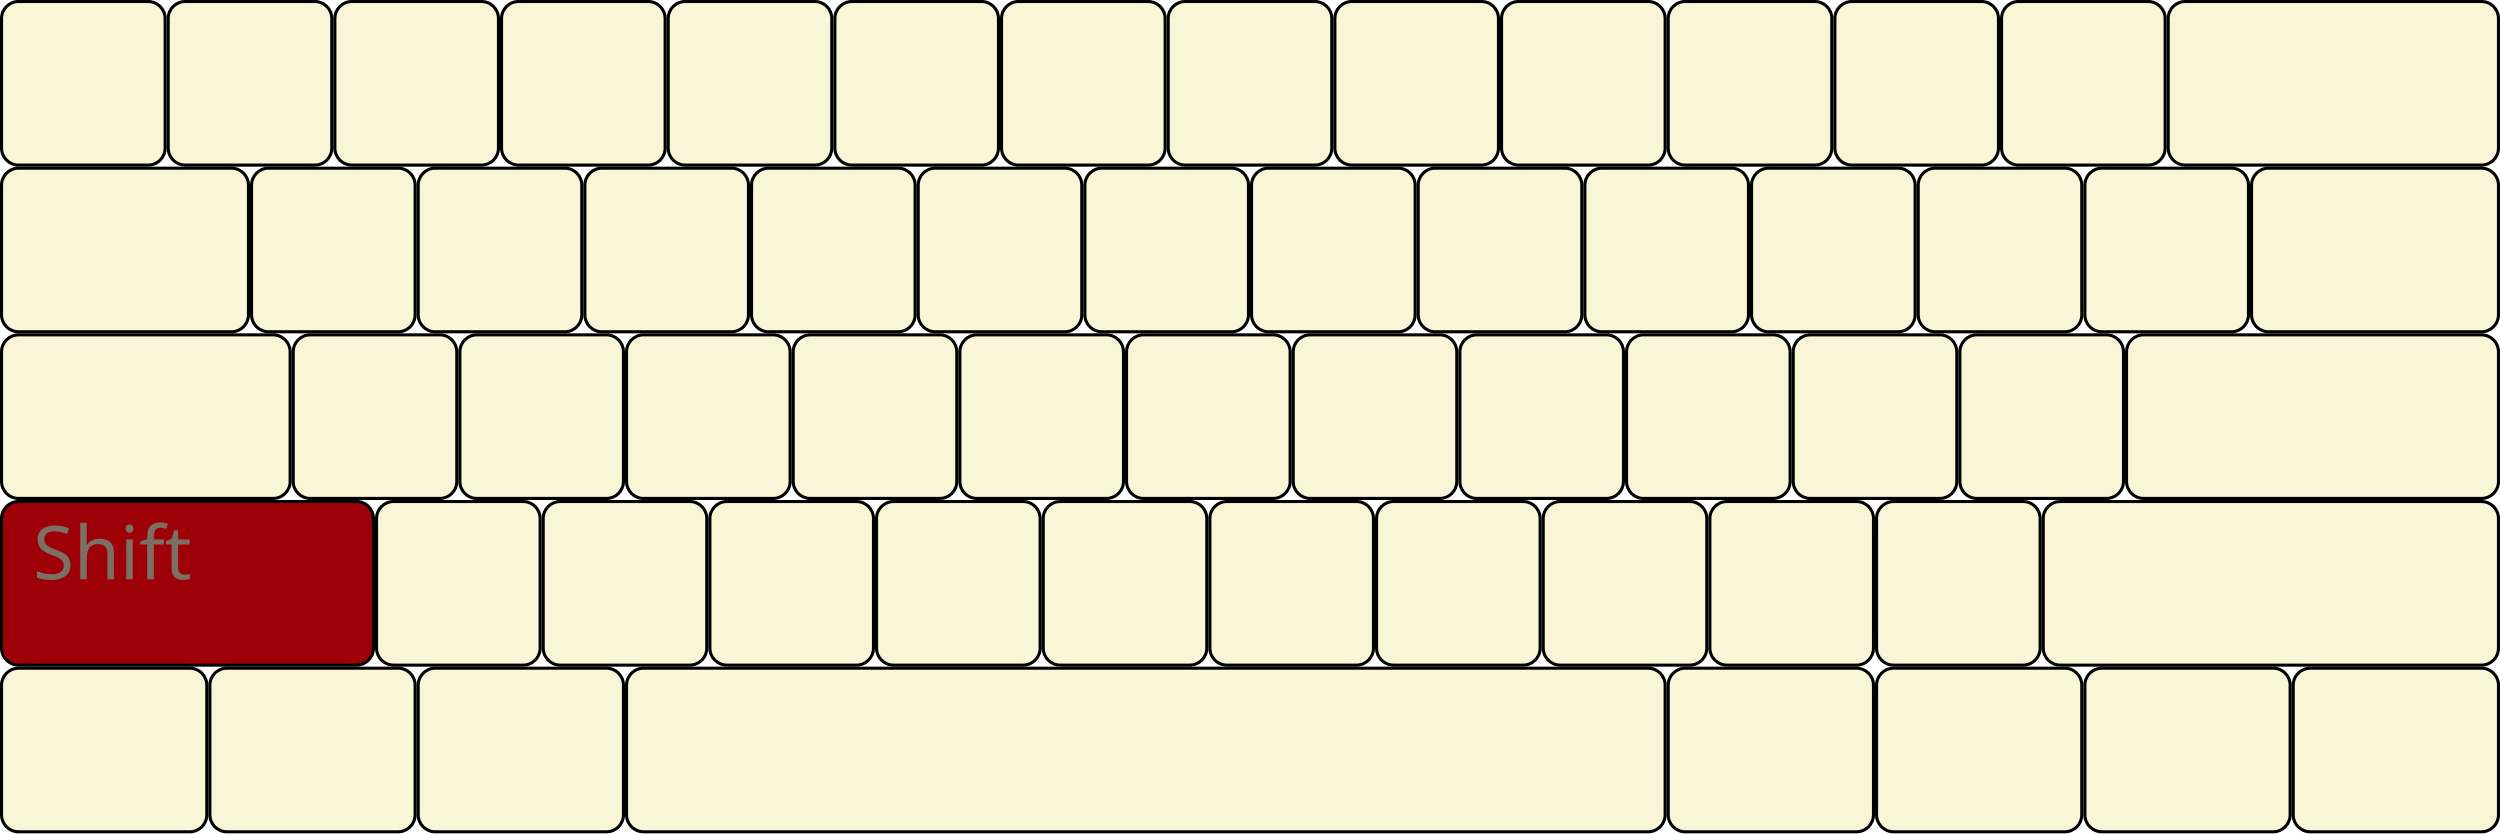
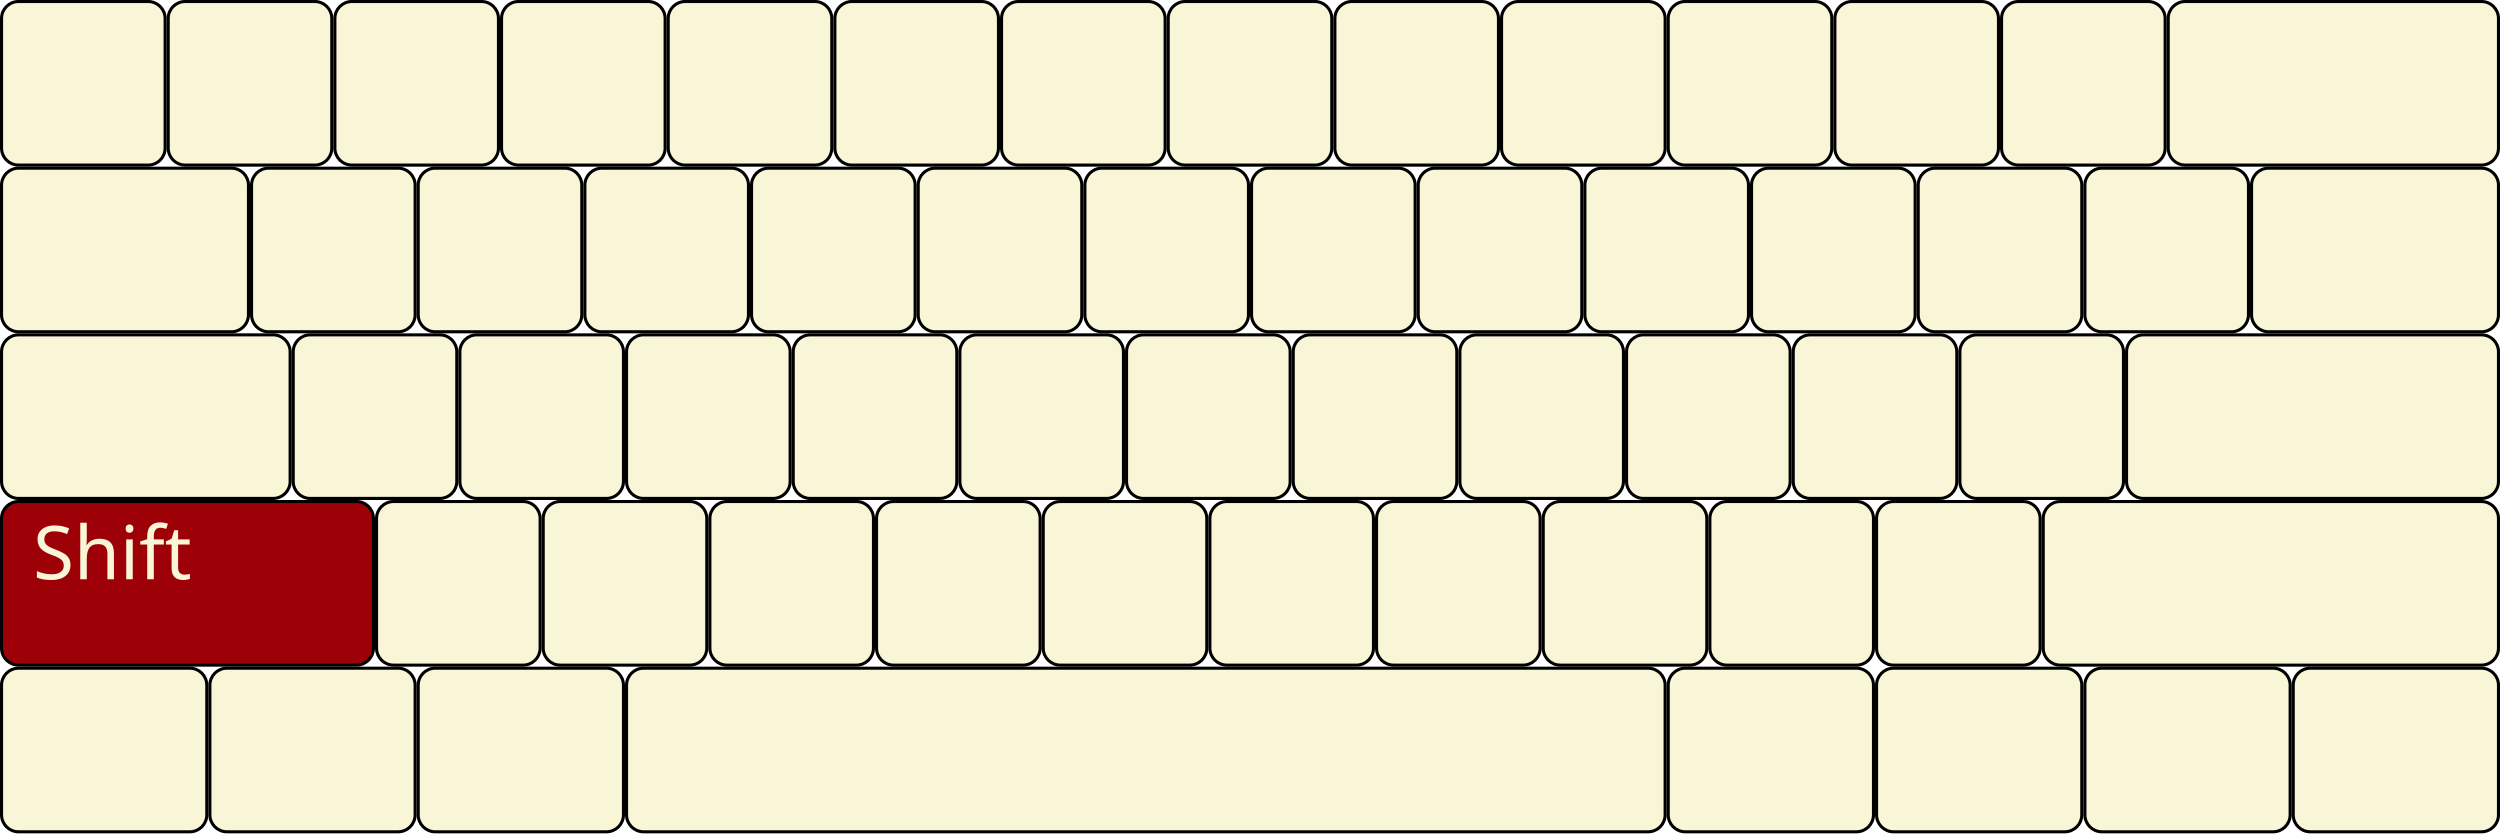
<svg xmlns="http://www.w3.org/2000/svg" xmlns:xlink="http://www.w3.org/1999/xlink" width="420" height="140" viewBox="0 0 420 140" id="svg2" version="1.1">
  <style type="text/css" id="style4">
    .keycap .border { stroke: black; stroke-width: 2; }
    .keycap .inner.border { stroke: rgba(0,0,0,.1); }
    </style>
  <defs id="defs6">
    <linearGradient id="DCS">
      <stop offset="0%" stop-color="black" stop-opacity="0" id="stop9" />
      <stop offset="40%" stop-color="black" stop-opacity="0.1" id="stop11" />
      <stop offset="60%" stop-color="black" stop-opacity="0.1" id="stop13" />
      <stop offset="100%" stop-color="black" stop-opacity="0" id="stop15" />
    </linearGradient>
    <linearGradient id="SPACE" x1="0" x2="0" y1="0" y2="1">
      <stop offset="0%" stop-color="black" stop-opacity="0.1" id="stop18" />
      <stop offset="20%" stop-color="black" stop-opacity="0.0" id="stop20" />
      <stop offset="40%" stop-color="black" stop-opacity="0.0" id="stop22" />
      <stop offset="100%" stop-color="black" stop-opacity="0.1" id="stop24" />
    </linearGradient>
    <radialGradient id="DSA">
      <stop offset="0%" stop-color="black" stop-opacity="0.1" id="stop27" />
      <stop offset="10%" stop-color="black" stop-opacity="0.1" id="stop29" />
      <stop offset="100%" stop-color="black" stop-opacity="0" id="stop31" />
    </radialGradient>
    <radialGradient id="SA" xlink:href="#DSA" />
  </defs>
  <g id="g6122">
    <g transform="matrix(0.5185216,0,0,0.5185399,1.5139458e-5,-42.00749)" id="g136" class="  keycap">
      <rect style="fill:#f9f5d7;stroke:#000000;stroke-width:2" id="rect138" class="outer border" rx="5" height="52" width="52" y="82" x="1" />
      <rect style="fill:#f9f5d7" id="rect140" rx="5" height="52" width="52" y="82" x="1" />
    </g>
    <g transform="matrix(0.5185216,0,0,0.5185399,1.5139458e-5,-42.00749)" id="g142" class="  keycap">
      <rect style="fill:#f9f5d7;stroke:#000000;stroke-width:2" id="rect144" class="outer border" rx="5" height="52" width="52" y="82" x="55" />
      <rect style="fill:#f9f5d7" id="rect146" rx="5" height="52" width="52" y="82" x="55" />
    </g>
    <g transform="matrix(0.5185216,0,0,0.5185399,1.5139458e-5,-42.00749)" id="g148" class="  keycap">
      <rect style="fill:#f9f5d7;stroke:#000000;stroke-width:2" id="rect150" class="outer border" rx="5" height="52" width="52" y="82" x="109" />
      <rect style="fill:#f9f5d7" id="rect152" rx="5" height="52" width="52" y="82" x="109" />
    </g>
    <g transform="matrix(0.5185216,0,0,0.5185399,1.5139458e-5,-42.00749)" id="g154" class="  keycap">
      <rect style="fill:#f9f5d7;stroke:#000000;stroke-width:2" id="rect156" class="outer border" rx="5" height="52" width="52" y="82" x="163" />
      <rect style="fill:#f9f5d7" id="rect158" rx="5" height="52" width="52" y="82" x="163" />
    </g>
    <g transform="matrix(0.5185216,0,0,0.5185399,1.5139458e-5,-42.00749)" id="g160" class="  keycap">
      <rect style="fill:#f9f5d7;stroke:#000000;stroke-width:2" id="rect162" class="outer border" rx="5" height="52" width="52" y="82" x="217" />
      <rect style="fill:#f9f5d7" id="rect164" rx="5" height="52" width="52" y="82" x="217" />
    </g>
    <g transform="matrix(0.5185216,0,0,0.5185399,1.5139458e-5,-42.00749)" id="g166" class="  keycap">
      <rect style="fill:#f9f5d7;stroke:#000000;stroke-width:2" id="rect168" class="outer border" rx="5" height="52" width="52" y="82" x="271" />
      <rect style="fill:#f9f5d7" id="rect170" rx="5" height="52" width="52" y="82" x="271" />
    </g>
    <g transform="matrix(0.5185216,0,0,0.5185399,1.5139458e-5,-42.00749)" id="g172" class="  keycap">
      <rect style="fill:#f9f5d7;stroke:#000000;stroke-width:2" id="rect174" class="outer border" rx="5" height="52" width="52" y="82" x="325" />
      <rect style="fill:#f9f5d7" id="rect176" rx="5" height="52" width="52" y="82" x="325" />
    </g>
    <g transform="matrix(0.5185216,0,0,0.5185399,1.5139458e-5,-42.00749)" id="g178" class="  keycap">
      <rect style="fill:#f9f5d7;stroke:#000000;stroke-width:2" id="rect180" class="outer border" rx="5" height="52" width="52" y="82" x="379" />
      <rect style="fill:#f9f5d7" id="rect182" rx="5" height="52" width="52" y="82" x="379" />
    </g>
    <g transform="matrix(0.5185216,0,0,0.5185399,1.5139458e-5,-42.00749)" id="g184" class="  keycap">
      <rect style="fill:#f9f5d7;stroke:#000000;stroke-width:2" id="rect186" class="outer border" rx="5" height="52" width="52" y="82" x="433" />
      <rect style="fill:#f9f5d7" id="rect188" rx="5" height="52" width="52" y="82" x="433" />
    </g>
    <g transform="matrix(0.5185216,0,0,0.5185399,1.5139458e-5,-42.00749)" id="g190" class="  keycap">
      <rect style="fill:#f9f5d7;stroke:#000000;stroke-width:2" id="rect192" class="outer border" rx="5" height="52" width="52" y="82" x="487" />
      <rect style="fill:#f9f5d7" id="rect194" rx="5" height="52" width="52" y="82" x="487" />
    </g>
    <g transform="matrix(0.5185216,0,0,0.5185399,1.5139458e-5,-42.00749)" id="g196" class="  keycap">
      <rect style="fill:#f9f5d7;stroke:#000000;stroke-width:2" id="rect198" class="outer border" rx="5" height="52" width="52" y="82" x="541" />
      <rect style="fill:#f9f5d7" id="rect200" rx="5" height="52" width="52" y="82" x="541" />
    </g>
    <g transform="matrix(0.5185216,0,0,0.5185399,1.5139458e-5,-42.00749)" id="g202" class="  keycap">
      <rect style="fill:#f9f5d7;stroke:#000000;stroke-width:2" id="rect204" class="outer border" rx="5" height="52" width="52" y="82" x="595" />
      <rect style="fill:#f9f5d7" id="rect206" rx="5" height="52" width="52" y="82" x="595" />
    </g>
    <g transform="matrix(0.5185216,0,0,0.5185399,1.5139458e-5,-42.00749)" id="g208" class="  keycap">
      <rect style="fill:#f9f5d7;stroke:#000000;stroke-width:2" id="rect210" class="outer border" rx="5" height="52" width="52" y="82" x="649" />
      <rect style="fill:#f9f5d7" id="rect212" rx="5" height="52" width="52" y="82" x="649" />
    </g>
    <g transform="matrix(0.5185216,0,0,0.5185399,1.5139458e-5,-42.00749)" id="g214" class="  keycap">
      <rect style="fill:#f9f5d7;stroke:#000000;stroke-width:2" id="rect216" class="outer border" rx="5" height="52" width="106" y="82" x="703" />
      <rect style="fill:#f9f5d7" id="rect218" rx="5" height="52" width="106" y="82" x="703" />
    </g>
    <g transform="matrix(0.5185216,0,0,0.5185399,1.5139458e-5,-42.00749)" id="g262" class="  keycap">
      <rect style="fill:#f9f5d7;stroke:#000000;stroke-width:2" id="rect264" class="outer border" rx="5" height="52" width="79" y="136" x="1" />
      <rect style="fill:#f9f5d7" id="rect266" rx="5" height="52" width="79" y="136" x="1" />
    </g>
    <g transform="matrix(0.5185216,0,0,0.5185399,1.5139458e-5,-42.00749)" id="g268" class="  keycap">
      <rect style="fill:#f9f5d7;stroke:#000000;stroke-width:2" id="rect270" class="outer border" rx="5" height="52" width="52" y="136" x="82" />
      <rect style="fill:#f9f5d7" id="rect272" rx="5" height="52" width="52" y="136" x="82" />
    </g>
    <g transform="matrix(0.5185216,0,0,0.5185399,1.5139458e-5,-42.00749)" id="g274" class="  keycap">
      <rect style="fill:#f9f5d7;stroke:#000000;stroke-width:2" id="rect276" class="outer border" rx="5" height="52" width="52" y="136" x="136" />
      <rect style="fill:#f9f5d7" id="rect278" rx="5" height="52" width="52" y="136" x="136" />
    </g>
    <g transform="matrix(0.5185216,0,0,0.5185399,1.5139458e-5,-42.00749)" id="g280" class="  keycap">
      <rect style="fill:#f9f5d7;stroke:#000000;stroke-width:2" id="rect282" class="outer border" rx="5" height="52" width="52" y="136" x="190" />
      <rect style="fill:#f9f5d7" id="rect284" rx="5" height="52" width="52" y="136" x="190" />
    </g>
    <g transform="matrix(0.5185216,0,0,0.5185399,1.5139458e-5,-42.00749)" id="g286" class="  keycap">
      <rect style="fill:#f9f5d7;stroke:#000000;stroke-width:2" id="rect288" class="outer border" rx="5" height="52" width="52" y="136" x="244" />
      <rect style="fill:#f9f5d7" id="rect290" rx="5" height="52" width="52" y="136" x="244" />
    </g>
    <g transform="matrix(0.5185216,0,0,0.5185399,1.5139458e-5,-42.00749)" id="g292" class="  keycap">
      <rect style="fill:#f9f5d7;stroke:#000000;stroke-width:2" id="rect294" class="outer border" rx="5" height="52" width="52" y="136" x="298" />
      <rect style="fill:#f9f5d7" id="rect296" rx="5" height="52" width="52" y="136" x="298" />
    </g>
    <g transform="matrix(0.5185216,0,0,0.5185399,1.5139458e-5,-42.00749)" id="g298" class="  keycap">
      <rect style="fill:#f9f5d7;stroke:#000000;stroke-width:2" id="rect300" class="outer border" rx="5" height="52" width="52" y="136" x="352" />
      <rect style="fill:#f9f5d7" id="rect302" rx="5" height="52" width="52" y="136" x="352" />
    </g>
    <g transform="matrix(0.5185216,0,0,0.5185399,1.5139458e-5,-42.00749)" id="g304" class="  keycap">
      <rect style="fill:#f9f5d7;stroke:#000000;stroke-width:2" id="rect306" class="outer border" rx="5" height="52" width="52" y="136" x="406" />
      <rect style="fill:#f9f5d7" id="rect308" rx="5" height="52" width="52" y="136" x="406" />
    </g>
    <g transform="matrix(0.5185216,0,0,0.5185399,1.5139458e-5,-42.00749)" id="g310" class="  keycap">
      <rect style="fill:#f9f5d7;stroke:#000000;stroke-width:2" id="rect312" class="outer border" rx="5" height="52" width="52" y="136" x="460" />
      <rect style="fill:#f9f5d7" id="rect314" rx="5" height="52" width="52" y="136" x="460" />
    </g>
    <g transform="matrix(0.5185216,0,0,0.5185399,1.5139458e-5,-42.00749)" id="g316" class="  keycap">
      <rect style="fill:#f9f5d7;stroke:#000000;stroke-width:2" id="rect318" class="outer border" rx="5" height="52" width="52" y="136" x="514" />
      <rect style="fill:#f9f5d7" id="rect320" rx="5" height="52" width="52" y="136" x="514" />
    </g>
    <g transform="matrix(0.5185216,0,0,0.5185399,1.5139458e-5,-42.00749)" id="g322" class="  keycap">
      <rect style="fill:#f9f5d7;stroke:#000000;stroke-width:2" id="rect324" class="outer border" rx="5" height="52" width="52" y="136" x="568" />
      <rect style="fill:#f9f5d7" id="rect326" rx="5" height="52" width="52" y="136" x="568" />
    </g>
    <g transform="matrix(0.5185216,0,0,0.5185399,1.5139458e-5,-42.00749)" id="g328" class="  keycap">
      <rect style="fill:#f9f5d7;stroke:#000000;stroke-width:2" id="rect330" class="outer border" rx="5" height="52" width="52" y="136" x="622" />
      <rect style="fill:#f9f5d7" id="rect332" rx="5" height="52" width="52" y="136" x="622" />
    </g>
    <g transform="matrix(0.5185216,0,0,0.5185399,1.5139458e-5,-42.00749)" id="g334" class="  keycap">
      <rect style="fill:#f9f5d7;stroke:#000000;stroke-width:2" id="rect336" class="outer border" rx="5" height="52" width="52" y="136" x="676" />
      <rect style="fill:#f9f5d7" id="rect338" rx="5" height="52" width="52" y="136" x="676" />
    </g>
    <g transform="matrix(0.5185216,0,0,0.5185399,1.5139458e-5,-42.00749)" id="g340" class="  keycap">
      <rect style="fill:#f9f5d7;stroke:#000000;stroke-width:2" id="rect342" class="outer border" rx="5" height="52" width="79" y="136" x="730" />
      <rect style="fill:#f9f5d7" id="rect344" rx="5" height="52" width="79" y="136" x="730" />
    </g>
    <g transform="matrix(0.5185216,0,0,0.5185399,1.5139458e-5,-42.00749)" id="g388" class="  keycap">
      <rect style="fill:#f9f5d7;stroke:#000000;stroke-width:2" id="rect390" class="outer border" rx="5" height="52" width="92.5" y="190" x="1" />
      <rect style="fill:#f9f5d7" id="rect392" rx="5" height="52" width="92.5" y="190" x="1" />
    </g>
    <g transform="matrix(0.5185216,0,0,0.5185399,1.5139458e-5,-42.00749)" id="g394" class="  keycap">
      <rect style="fill:#f9f5d7;stroke:#000000;stroke-width:2" id="rect396" class="outer border" rx="5" height="52" width="52" y="190" x="95.5" />
      <rect style="fill:#f9f5d7" id="rect398" rx="5" height="52" width="52" y="190" x="95.5" />
    </g>
    <g transform="matrix(0.5185216,0,0,0.5185399,1.5139458e-5,-42.00749)" id="g400" class="  keycap">
      <rect style="fill:#f9f5d7;stroke:#000000;stroke-width:2" id="rect402" class="outer border" rx="5" height="52" width="52" y="190" x="149.5" />
      <rect style="fill:#f9f5d7" id="rect404" rx="5" height="52" width="52" y="190" x="149.5" />
    </g>
    <g transform="matrix(0.5185216,0,0,0.5185399,1.5139458e-5,-42.00749)" id="g406" class="  keycap">
      <rect style="fill:#f9f5d7;stroke:#000000;stroke-width:2" id="rect408" class="outer border" rx="5" height="52" width="52" y="190" x="203.5" />
      <rect style="fill:#f9f5d7" id="rect410" rx="5" height="52" width="52" y="190" x="203.5" />
    </g>
    <g transform="matrix(0.5185216,0,0,0.5185399,1.5139458e-5,-42.00749)" id="g412" class="  keycap">
      <rect style="fill:#f9f5d7;stroke:#000000;stroke-width:2" id="rect414" class="outer border" rx="5" height="52" width="52" y="190" x="257.5" />
      <rect style="fill:#f9f5d7" id="rect416" rx="5" height="52" width="52" y="190" x="257.5" />
    </g>
    <g transform="matrix(0.5185216,0,0,0.5185399,1.5139458e-5,-42.00749)" id="g418" class="  keycap">
      <rect style="fill:#f9f5d7;stroke:#000000;stroke-width:2" id="rect420" class="outer border" rx="5" height="52" width="52" y="190" x="311.5" />
      <rect style="fill:#f9f5d7" id="rect422" rx="5" height="52" width="52" y="190" x="311.5" />
    </g>
    <g transform="matrix(0.5185216,0,0,0.5185399,1.5139458e-5,-42.00749)" id="g424" class="  keycap">
      <rect style="fill:#f9f5d7;stroke:#000000;stroke-width:2" id="rect426" class="outer border" rx="5" height="52" width="52" y="190" x="365.5" />
      <rect style="fill:#f9f5d7" id="rect428" rx="5" height="52" width="52" y="190" x="365.5" />
    </g>
    <g transform="matrix(0.5185216,0,0,0.5185399,1.5139458e-5,-42.00749)" id="g430" class="  keycap">
      <rect style="fill:#f9f5d7;stroke:#000000;stroke-width:2" id="rect432" class="outer border" rx="5" height="52" width="52" y="190" x="419.5" />
      <rect style="fill:#f9f5d7" id="rect434" rx="5" height="52" width="52" y="190" x="419.5" />
    </g>
    <g transform="matrix(0.5185216,0,0,0.5185399,1.5139458e-5,-42.00749)" id="g436" class="  keycap">
      <rect style="fill:#f9f5d7;stroke:#000000;stroke-width:2" id="rect438" class="outer border" rx="5" height="52" width="52" y="190" x="473.5" />
      <rect style="fill:#f9f5d7" id="rect440" rx="5" height="52" width="52" y="190" x="473.5" />
    </g>
    <g transform="matrix(0.5185216,0,0,0.5185399,1.5139458e-5,-42.00749)" id="g442" class="  keycap">
      <rect style="fill:#f9f5d7;stroke:#000000;stroke-width:2" id="rect444" class="outer border" rx="5" height="52" width="52" y="190" x="527.5" />
      <rect style="fill:#f9f5d7" id="rect446" rx="5" height="52" width="52" y="190" x="527.5" />
    </g>
    <g transform="matrix(0.5185216,0,0,0.5185399,1.5139458e-5,-42.00749)" id="g448" class="  keycap">
      <rect style="fill:#f9f5d7;stroke:#000000;stroke-width:2" id="rect450" class="outer border" rx="5" height="52" width="52" y="190" x="581.5" />
      <rect style="fill:#f9f5d7" id="rect452" rx="5" height="52" width="52" y="190" x="581.5" />
    </g>
    <g transform="matrix(0.5185216,0,0,0.5185399,1.5139458e-5,-42.00749)" id="g454" class="  keycap">
      <rect style="fill:#f9f5d7;stroke:#000000;stroke-width:2" id="rect456" class="outer border" rx="5" height="52" width="52" y="190" x="635.5" />
      <rect style="fill:#f9f5d7" id="rect458" rx="5" height="52" width="52" y="190" x="635.5" />
    </g>
    <g transform="matrix(0.5185216,0,0,0.5185399,1.5139458e-5,-42.00749)" id="g460" class="  keycap">
      <rect style="fill:#f9f5d7;stroke:#000000;stroke-width:2" id="rect462" class="outer border" rx="5" height="52" width="119.5" y="190" x="689.5" />
      <rect style="fill:#f9f5d7" id="rect464" rx="5" height="52" width="119.5" y="190" x="689.5" />
    </g>
    <g style="fill:#9d0006;fill-opacity:1" transform="matrix(0.5185216,0,0,0.5185399,1.5139458e-5,-42.00749)" id="g484" class="  keycap">
      <rect style="fill:#9d0006;stroke:#000000;stroke-width:2;fill-opacity:1" id="rect486" class="outer border" rx="5" height="52" width="119.5" y="244" x="1" />
      <rect style="fill:#9d0006;fill-opacity:1" id="rect488" rx="5" height="52" width="119.5" y="244" x="1" />
    </g>
    <g transform="matrix(0.5185216,0,0,0.5185399,1.5139458e-5,-42.00749)" id="g490" class="  keycap">
      <rect style="fill:#f9f5d7;stroke:#000000;stroke-width:2" id="rect492" class="outer border" rx="5" height="52" width="52" y="244" x="122.5" />
      <rect style="fill:#f9f5d7" id="rect494" rx="5" height="52" width="52" y="244" x="122.5" />
    </g>
    <g transform="matrix(0.5185216,0,0,0.5185399,1.5139458e-5,-42.00749)" id="g496" class="  keycap">
      <rect style="fill:#f9f5d7;stroke:#000000;stroke-width:2" id="rect498" class="outer border" rx="5" height="52" width="52" y="244" x="176.5" />
      <rect style="fill:#f9f5d7" id="rect500" rx="5" height="52" width="52" y="244" x="176.5" />
    </g>
    <g transform="matrix(0.5185216,0,0,0.5185399,1.5139458e-5,-42.00749)" id="g502" class="  keycap">
      <rect style="fill:#f9f5d7;stroke:#000000;stroke-width:2" id="rect504" class="outer border" rx="5" height="52" width="52" y="244" x="230.5" />
      <rect style="fill:#f9f5d7" id="rect506" rx="5" height="52" width="52" y="244" x="230.5" />
    </g>
    <g transform="matrix(0.5185216,0,0,0.5185399,1.5139458e-5,-42.00749)" id="g508" class="  keycap">
      <rect style="fill:#f9f5d7;stroke:#000000;stroke-width:2" id="rect510" class="outer border" rx="5" height="52" width="52" y="244" x="284.5" />
      <rect style="fill:#f9f5d7" id="rect512" rx="5" height="52" width="52" y="244" x="284.5" />
    </g>
    <g transform="matrix(0.5185216,0,0,0.5185399,1.5139458e-5,-42.00749)" id="g514" class="  keycap">
      <rect style="fill:#f9f5d7;stroke:#000000;stroke-width:2" id="rect516" class="outer border" rx="5" height="52" width="52" y="244" x="338.5" />
      <rect style="fill:#f9f5d7" id="rect518" rx="5" height="52" width="52" y="244" x="338.5" />
    </g>
    <g transform="matrix(0.5185216,0,0,0.5185399,1.5139458e-5,-42.00749)" id="g520" class="  keycap">
      <rect style="fill:#f9f5d7;stroke:#000000;stroke-width:2" id="rect522" class="outer border" rx="5" height="52" width="52" y="244" x="392.5" />
      <rect style="fill:#f9f5d7" id="rect524" rx="5" height="52" width="52" y="244" x="392.5" />
    </g>
    <g transform="matrix(0.5185216,0,0,0.5185399,1.5139458e-5,-42.00749)" id="g526" class="  keycap">
      <rect style="fill:#f9f5d7;stroke:#000000;stroke-width:2" id="rect528" class="outer border" rx="5" height="52" width="52" y="244" x="446.5" />
      <rect style="fill:#f9f5d7" id="rect530" rx="5" height="52" width="52" y="244" x="446.5" />
    </g>
    <g transform="matrix(0.5185216,0,0,0.5185399,1.5139458e-5,-42.00749)" id="g532" class="  keycap">
      <rect style="fill:#f9f5d7;stroke:#000000;stroke-width:2" id="rect534" class="outer border" rx="5" height="52" width="52" y="244" x="500.5" />
      <rect style="fill:#f9f5d7" id="rect536" rx="5" height="52" width="52" y="244" x="500.5" />
    </g>
    <g transform="matrix(0.5185216,0,0,0.5185399,1.5139458e-5,-42.00749)" id="g538" class="  keycap">
      <rect style="fill:#f9f5d7;stroke:#000000;stroke-width:2" id="rect540" class="outer border" rx="5" height="52" width="52" y="244" x="554.5" />
      <rect style="fill:#f9f5d7" id="rect542" rx="5" height="52" width="52" y="244" x="554.5" />
    </g>
    <g transform="matrix(0.5185216,0,0,0.5185399,1.5139458e-5,-42.00749)" id="g544" class="  keycap">
      <rect style="fill:#f9f5d7;stroke:#000000;stroke-width:2" id="rect546" class="outer border" rx="5" height="52" width="52" y="244" x="608.5" />
      <rect style="fill:#f9f5d7" id="rect548" rx="5" height="52" width="52" y="244" x="608.5" />
    </g>
    <g transform="matrix(0.5185216,0,0,0.5185399,1.5139458e-5,-42.00749)" id="g550" class="  keycap">
      <rect style="fill:#f9f5d7;stroke:#000000;stroke-width:2" id="rect552" class="outer border" rx="5" height="52" width="146.5" y="244" x="662.5" />
      <rect style="fill:#f9f5d7" id="rect554" rx="5" height="52" width="146.5" y="244" x="662.5" />
    </g>
    <g transform="matrix(0.5185216,0,0,0.5185399,1.5139458e-5,-42.00749)" id="g586" class="  keycap">
      <rect style="fill:#f9f5d7;stroke:#000000;stroke-width:2" id="rect588" class="outer border" rx="5" height="52" width="65.5" y="298" x="1" />
      <rect style="fill:#f9f5d7" id="rect590" rx="5" height="52" width="65.5" y="298" x="1" />
    </g>
    <g transform="matrix(0.5185216,0,0,0.5185399,1.5139458e-5,-42.00749)" id="g592" class="  keycap">
      <rect style="fill:#f9f5d7;stroke:#000000;stroke-width:2" id="rect594" class="outer border" rx="5" height="52" width="65.5" y="298" x="68.5" />
      <rect style="fill:#f9f5d7" id="rect596" rx="5" height="52" width="65.5" y="298" x="68.5" />
    </g>
    <g transform="matrix(0.5185216,0,0,0.5185399,1.5139458e-5,-42.00749)" id="g598" class="  keycap">
      <rect style="fill:#f9f5d7;stroke:#000000;stroke-width:2" id="rect600" class="outer border" rx="5" height="52" width="65.5" y="298" x="136" />
      <rect style="fill:#f9f5d7" id="rect602" rx="5" height="52" width="65.5" y="298" x="136" />
    </g>
    <g transform="matrix(0.5185216,0,0,0.5185399,1.5139458e-5,-42.00749)" id="g604" class="  keycap">
      <rect style="fill:#f9f5d7;stroke:#000000;stroke-width:2" id="rect606" class="outer border" rx="5" height="52" width="335.5" y="298" x="203.5" />
      <rect style="fill:#f9f5d7" id="rect608" rx="5" height="52" width="335.5" y="298" x="203.5" />
    </g>
    <g transform="matrix(0.5185216,0,0,0.5185399,1.5139458e-5,-42.00749)" id="g610" class="  keycap">
      <rect style="fill:#f9f5d7;stroke:#000000;stroke-width:2" id="rect612" class="outer border" rx="5" height="52" width="65.5" y="298" x="541" />
      <rect style="fill:#f9f5d7" id="rect614" rx="5" height="52" width="65.5" y="298" x="541" />
    </g>
    <g transform="matrix(0.5185216,0,0,0.5185399,1.5139458e-5,-42.00749)" id="g616" class="  keycap">
      <rect style="fill:#f9f5d7;stroke:#000000;stroke-width:2" id="rect618" class="outer border" rx="5" height="52" width="65.5" y="298" x="608.5" />
      <rect style="fill:#f9f5d7" id="rect620" rx="5" height="52" width="65.5" y="298" x="608.5" />
    </g>
    <g transform="matrix(0.5185216,0,0,0.5185399,1.5139458e-5,-42.00749)" id="g622" class="  keycap">
      <rect style="fill:#f9f5d7;stroke:#000000;stroke-width:2" id="rect624" class="outer border" rx="5" height="52" width="65.5" y="298" x="676" />
      <rect style="fill:#f9f5d7" id="rect626" rx="5" height="52" width="65.5" y="298" x="676" />
    </g>
    <g transform="matrix(0.5185216,0,0,0.5185399,1.5139458e-5,-42.00749)" id="g628" class="  keycap">
      <rect style="fill:#f9f5d7;stroke:#000000;stroke-width:2" id="rect630" class="outer border" rx="5" height="52" width="65.5" y="298" x="743.5" />
      <rect style="fill:#f9f5d7" id="rect632" rx="5" height="52" width="65.5" y="298" x="743.5" />
    </g>
    <text id="text5091-3" y="97.319" x="5.56" style="font-style:normal;font-weight:normal;font-size:40px;line-height:125%;font-family:sans-serif;letter-spacing:0px;word-spacing:0px;fill:#7c6f64;fill-opacity:1;stroke:none;stroke-width:1px;stroke-linecap:butt;stroke-linejoin:miter;stroke-opacity:1" xml:space="preserve">
-       <tspan id="tspan7090" style="font-size:12.5px;fill:#7c6f64;fill-opacity:1" y="97.319" x="5.56">Shift</tspan>
+       <tspan id="tspan7090" style="font-size:12.5px;fill:#f9f5d7;fill-opacity:1" y="97.319" x="5.56">Shift</tspan>
    </text>
  </g>
</svg>
